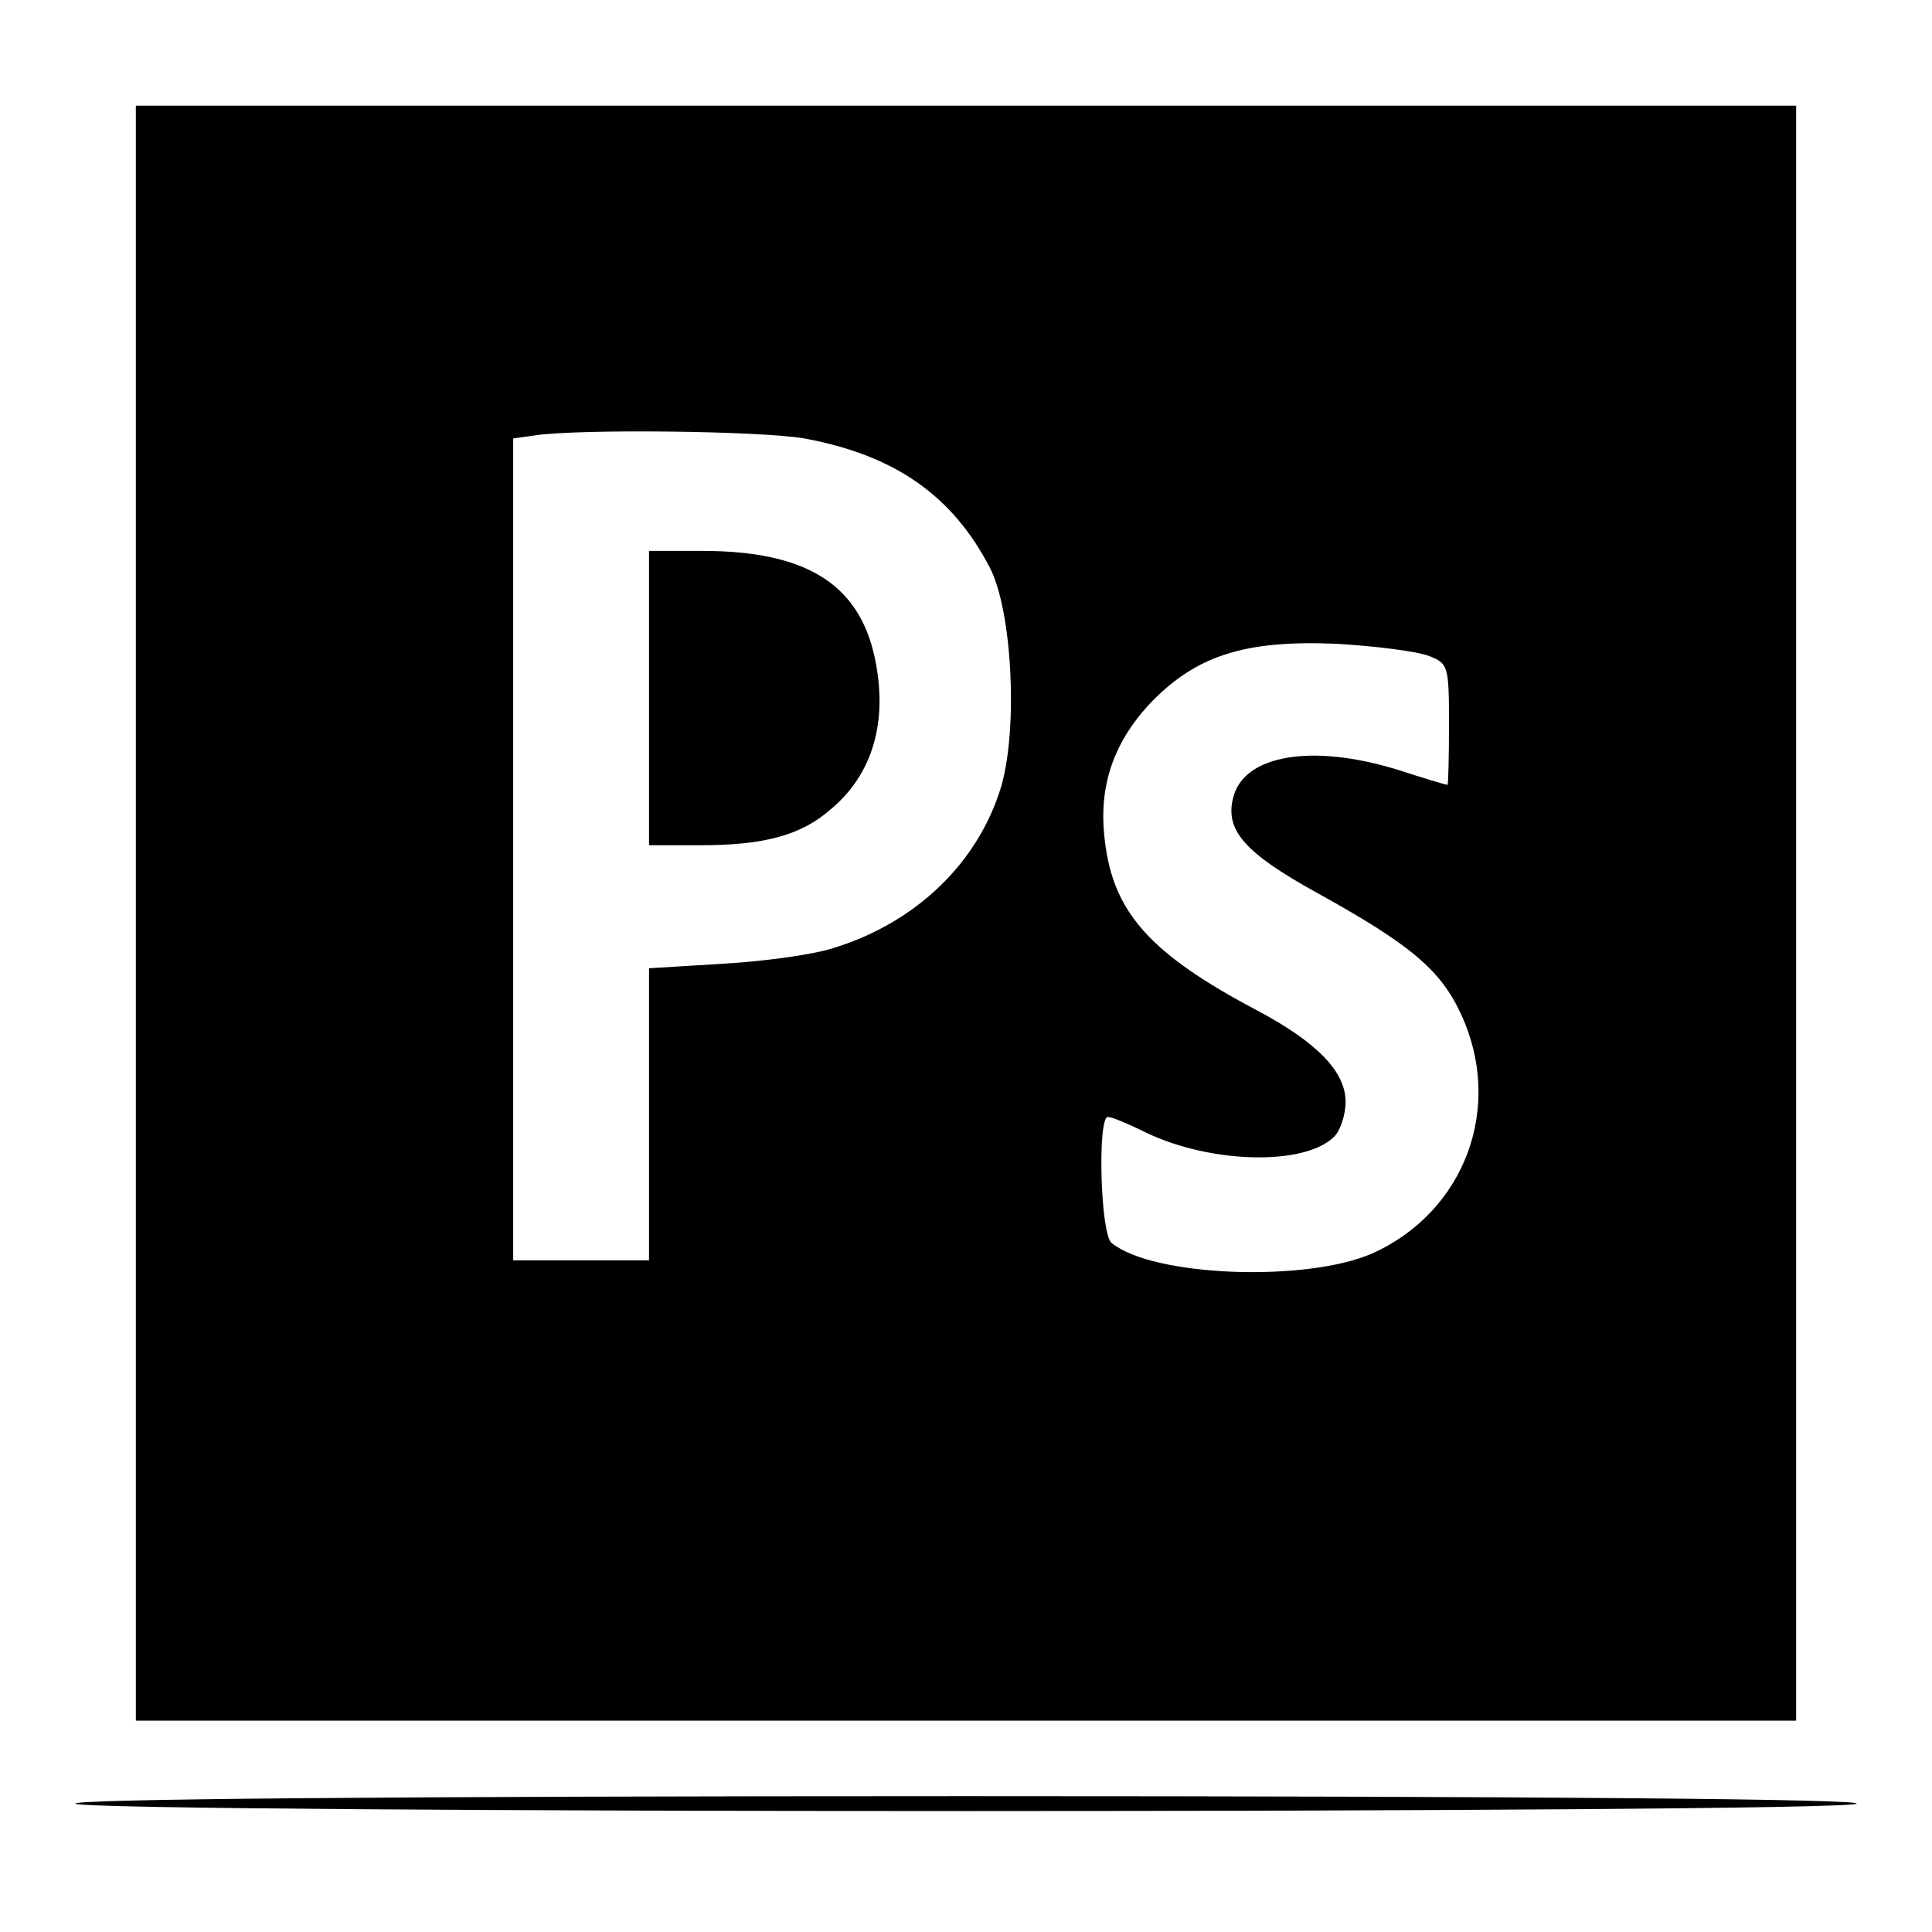
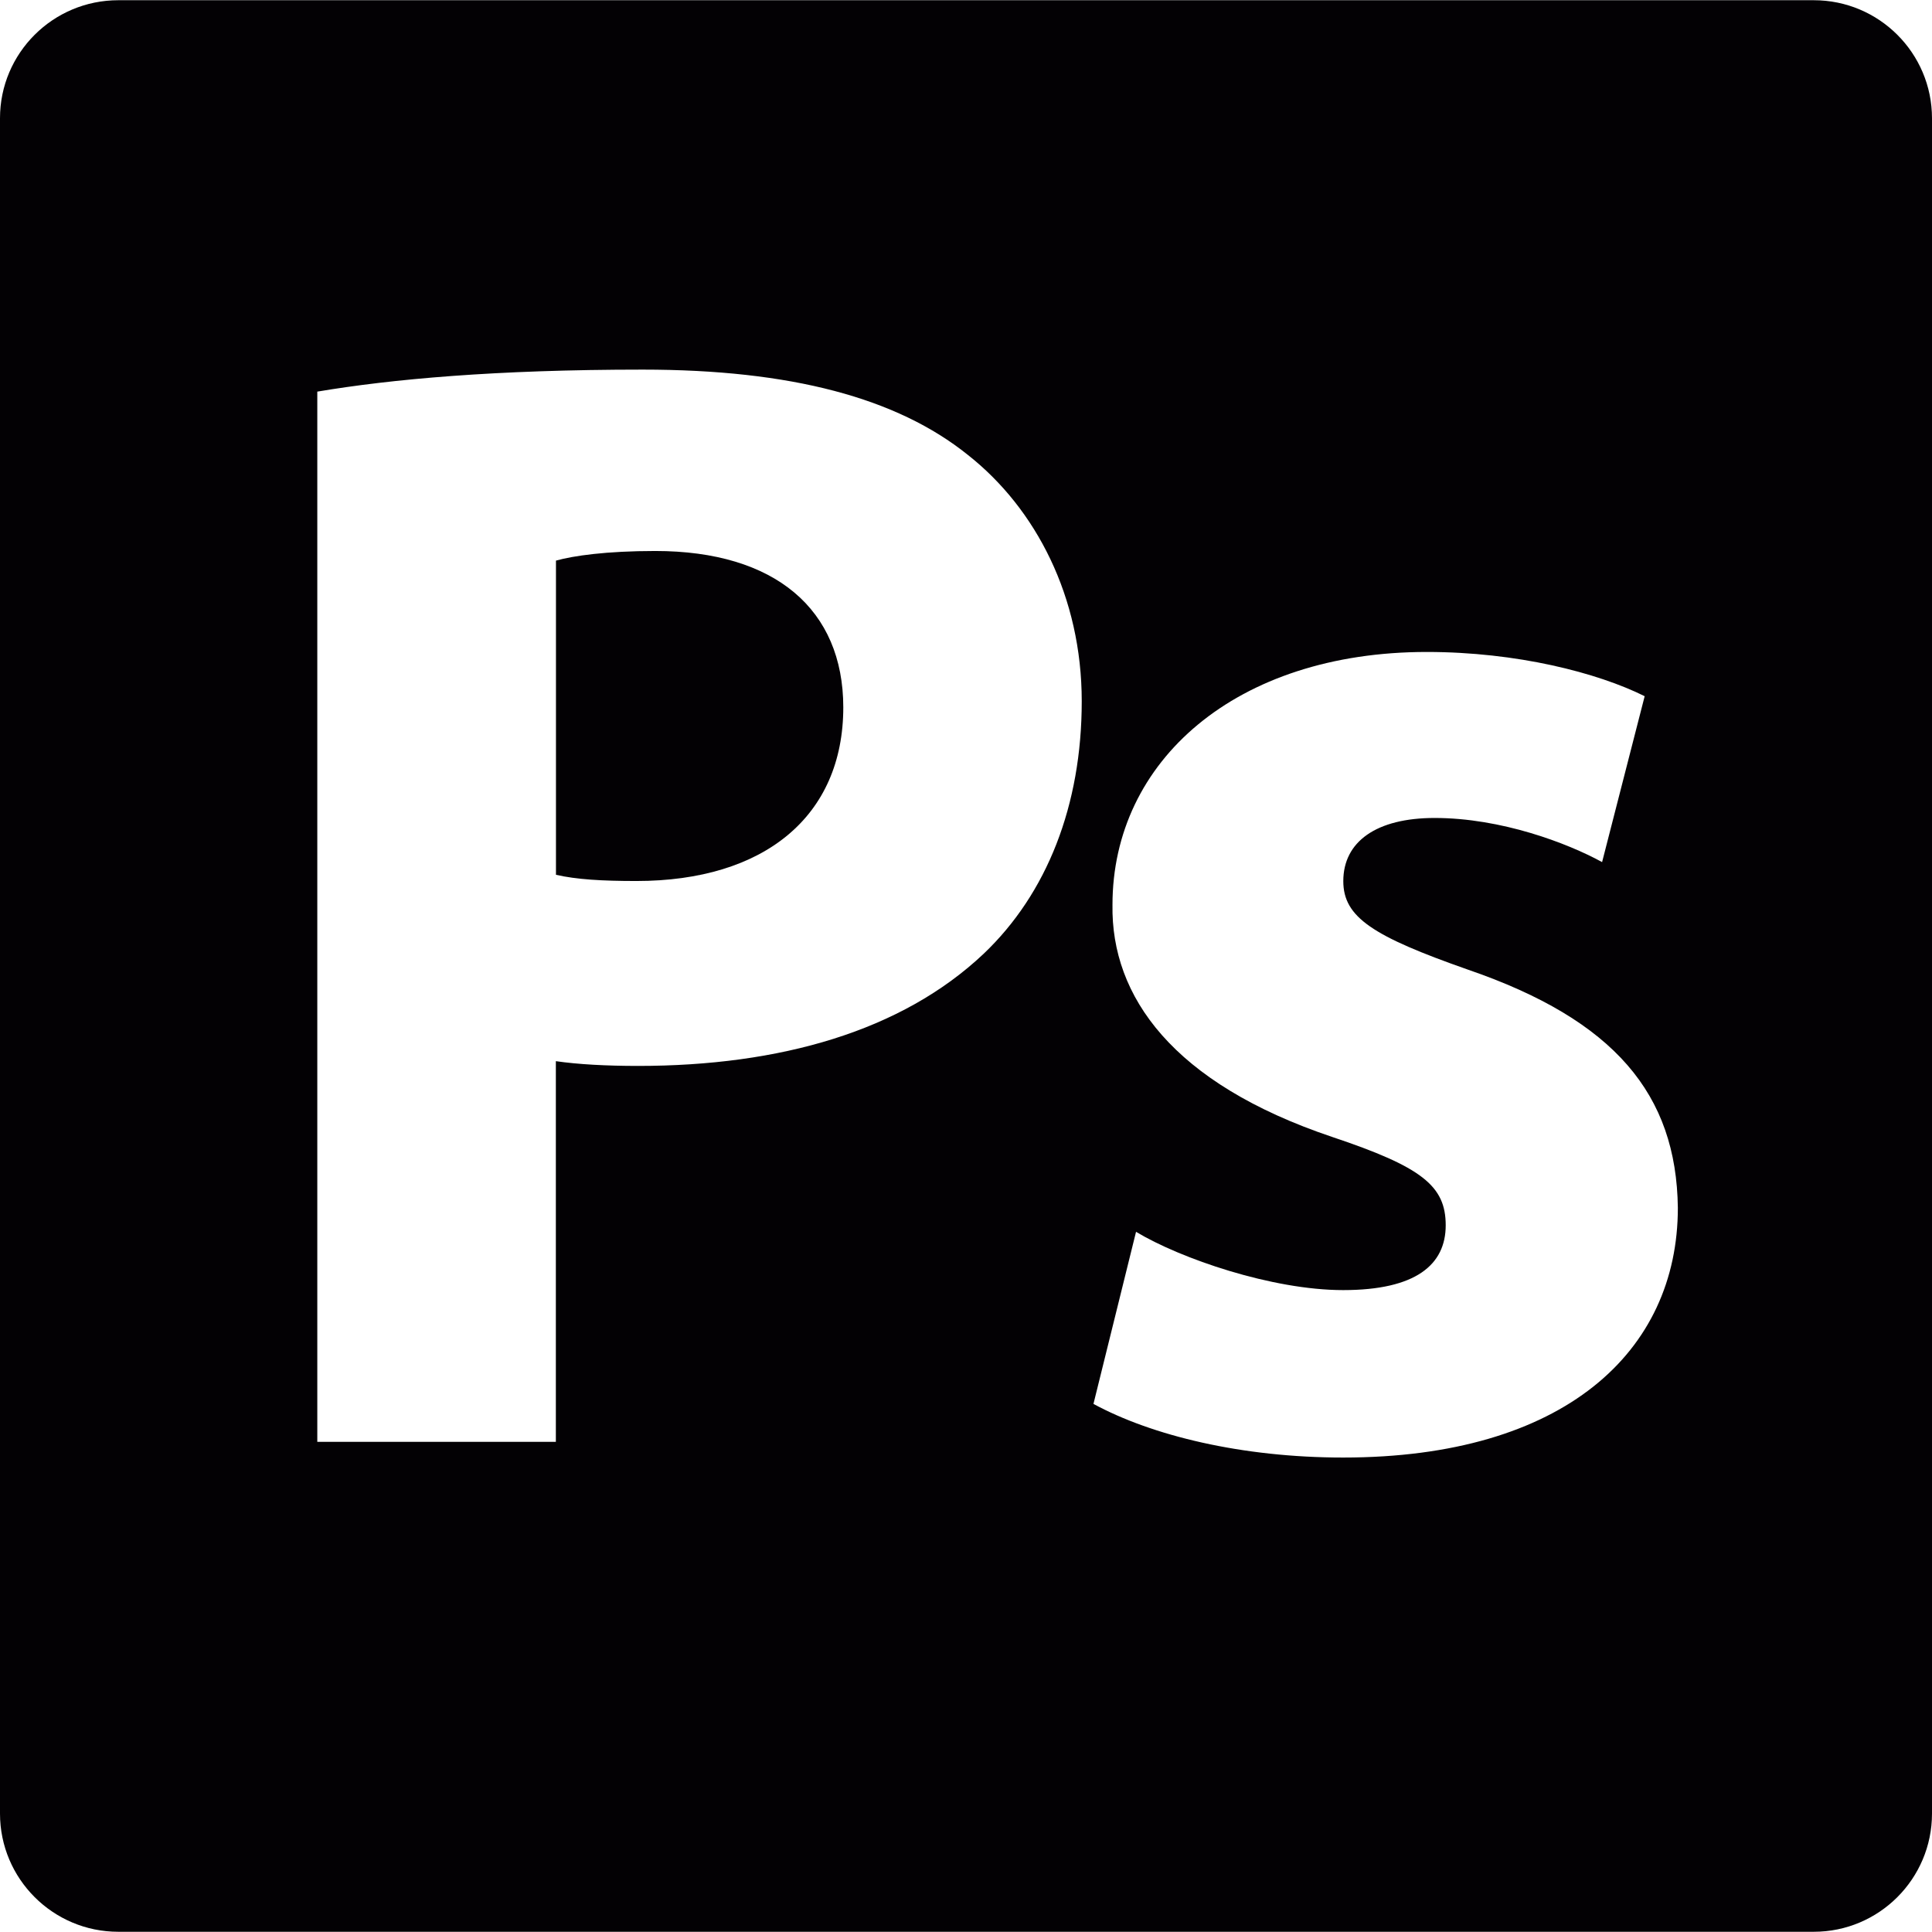
- <svg xmlns="http://www.w3.org/2000/svg" version="1.0" width="256pt" height="256pt" viewBox="0 0 256 256" preserveAspectRatio="xMidYMid meet">
-   <g transform="translate(0,256) scale(0.1,-0.1)" fill="#000000" stroke="none">
-     <path d="M180 1350 l0 -1070 1100 0 1100 0 0 1070 0 1070 -1100 0 -1100 0 0 -1070z m886 629 c119 -22 196 -75 246 -172 29 -57 37 -210 15 -288 -30 -101 -112 -181 -222 -215 -27 -9 -94 -18 -147 -21 l-98 -6 0 -193 0 -194 -90 0 -90 0 0 544 0 545 28 4 c59 9 302 6 358 -4z m827 -288 c26 -10 27 -13 27 -91 0 -44 -1 -80 -2 -80 -2 0 -32 9 -66 20 -113 35 -204 20 -218 -37 -11 -43 15 -73 111 -126 123 -68 164 -102 191 -161 57 -123 5 -262 -118 -317 -87 -38 -290 -31 -345 14 -15 11 -19 167 -5 167 5 0 27 -9 51 -21 86 -41 210 -44 249 -5 8 8 15 29 15 46 0 40 -38 79 -117 121 -142 75 -191 130 -202 225 -9 71 11 129 59 181 61 64 125 85 247 80 52 -3 107 -10 123 -16z" />
-     <path d="M860 1635 l0 -195 68 0 c84 0 133 13 172 47 57 47 77 118 59 202 -21 97 -91 141 -228 141 l-71 0 0 -195z" />
-     <path d="M100 170 c20 -13 2340 -13 2360 0 10 6 -405 10 -1180 10 -775 0 -1190 -4 -1180 -10z" />
+ <svg xmlns="http://www.w3.org/2000/svg" version="1.1" id="Capa_1" x="0px" y="0px" viewBox="0 0 17.469 17.469" style="enable-background:new 0 0 17.469 17.469;" xml:space="preserve">
+   <g>
+     <g>
+       <path style="fill:#030104;" d="M5.925,4.982c-0.442,0-0.742,0.043-0.898,0.087v2.841C5.213,7.952,5.44,7.966,5.754,7.966    c1.157,0,1.871-0.585,1.871-1.571C7.624,5.511,7.01,4.982,5.925,4.982z" />
+       <path style="fill:#030104;" d="M16.4,0.002H1.07C0.479,0.002,0,0.48,0,1.069v15.329c0,0.59,0.479,1.069,1.07,1.069H16.4    c0.59,0,1.069-0.479,1.069-1.069V1.07C17.469,0.48,16.99,0.002,16.4,0.002z M8.894,8.624c-0.741,0.7-1.842,1.014-3.125,1.014    c-0.287,0-0.543-0.014-0.743-0.043v3.442H2.869V3.541C3.54,3.428,4.482,3.342,5.811,3.342c1.341,0,2.299,0.256,2.94,0.771    c0.617,0.486,1.03,1.286,1.03,2.228S9.466,8.08,8.894,8.624z M12.145,13.179c-0.916,0-1.729-0.198-2.258-0.485l0.385-1.556    c0.4,0.241,1.229,0.527,1.873,0.527c0.655,0,0.927-0.228,0.927-0.586c0-0.356-0.214-0.527-1.027-0.799    c-1.442-0.485-2-1.271-1.986-2.099c0-1.298,1.114-2.286,2.842-2.286c0.814,0,1.542,0.187,1.97,0.4l-0.385,1.5    c-0.314-0.172-0.913-0.399-1.514-0.399c-0.527,0-0.826,0.214-0.826,0.571c0,0.328,0.269,0.499,1.126,0.8    c1.328,0.456,1.886,1.128,1.899,2.154C15.171,12.222,14.141,13.179,12.145,13.179z" />
+     </g>
  </g>
+   <g>
+ </g>
+   <g>
+ </g>
+   <g>
+ </g>
+   <g>
+ </g>
+   <g>
+ </g>
+   <g>
+ </g>
+   <g>
+ </g>
+   <g>
+ </g>
+   <g>
+ </g>
+   <g>
+ </g>
+   <g>
+ </g>
+   <g>
+ </g>
+   <g>
+ </g>
+   <g>
+ </g>
+   <g>
+ </g>
</svg>
